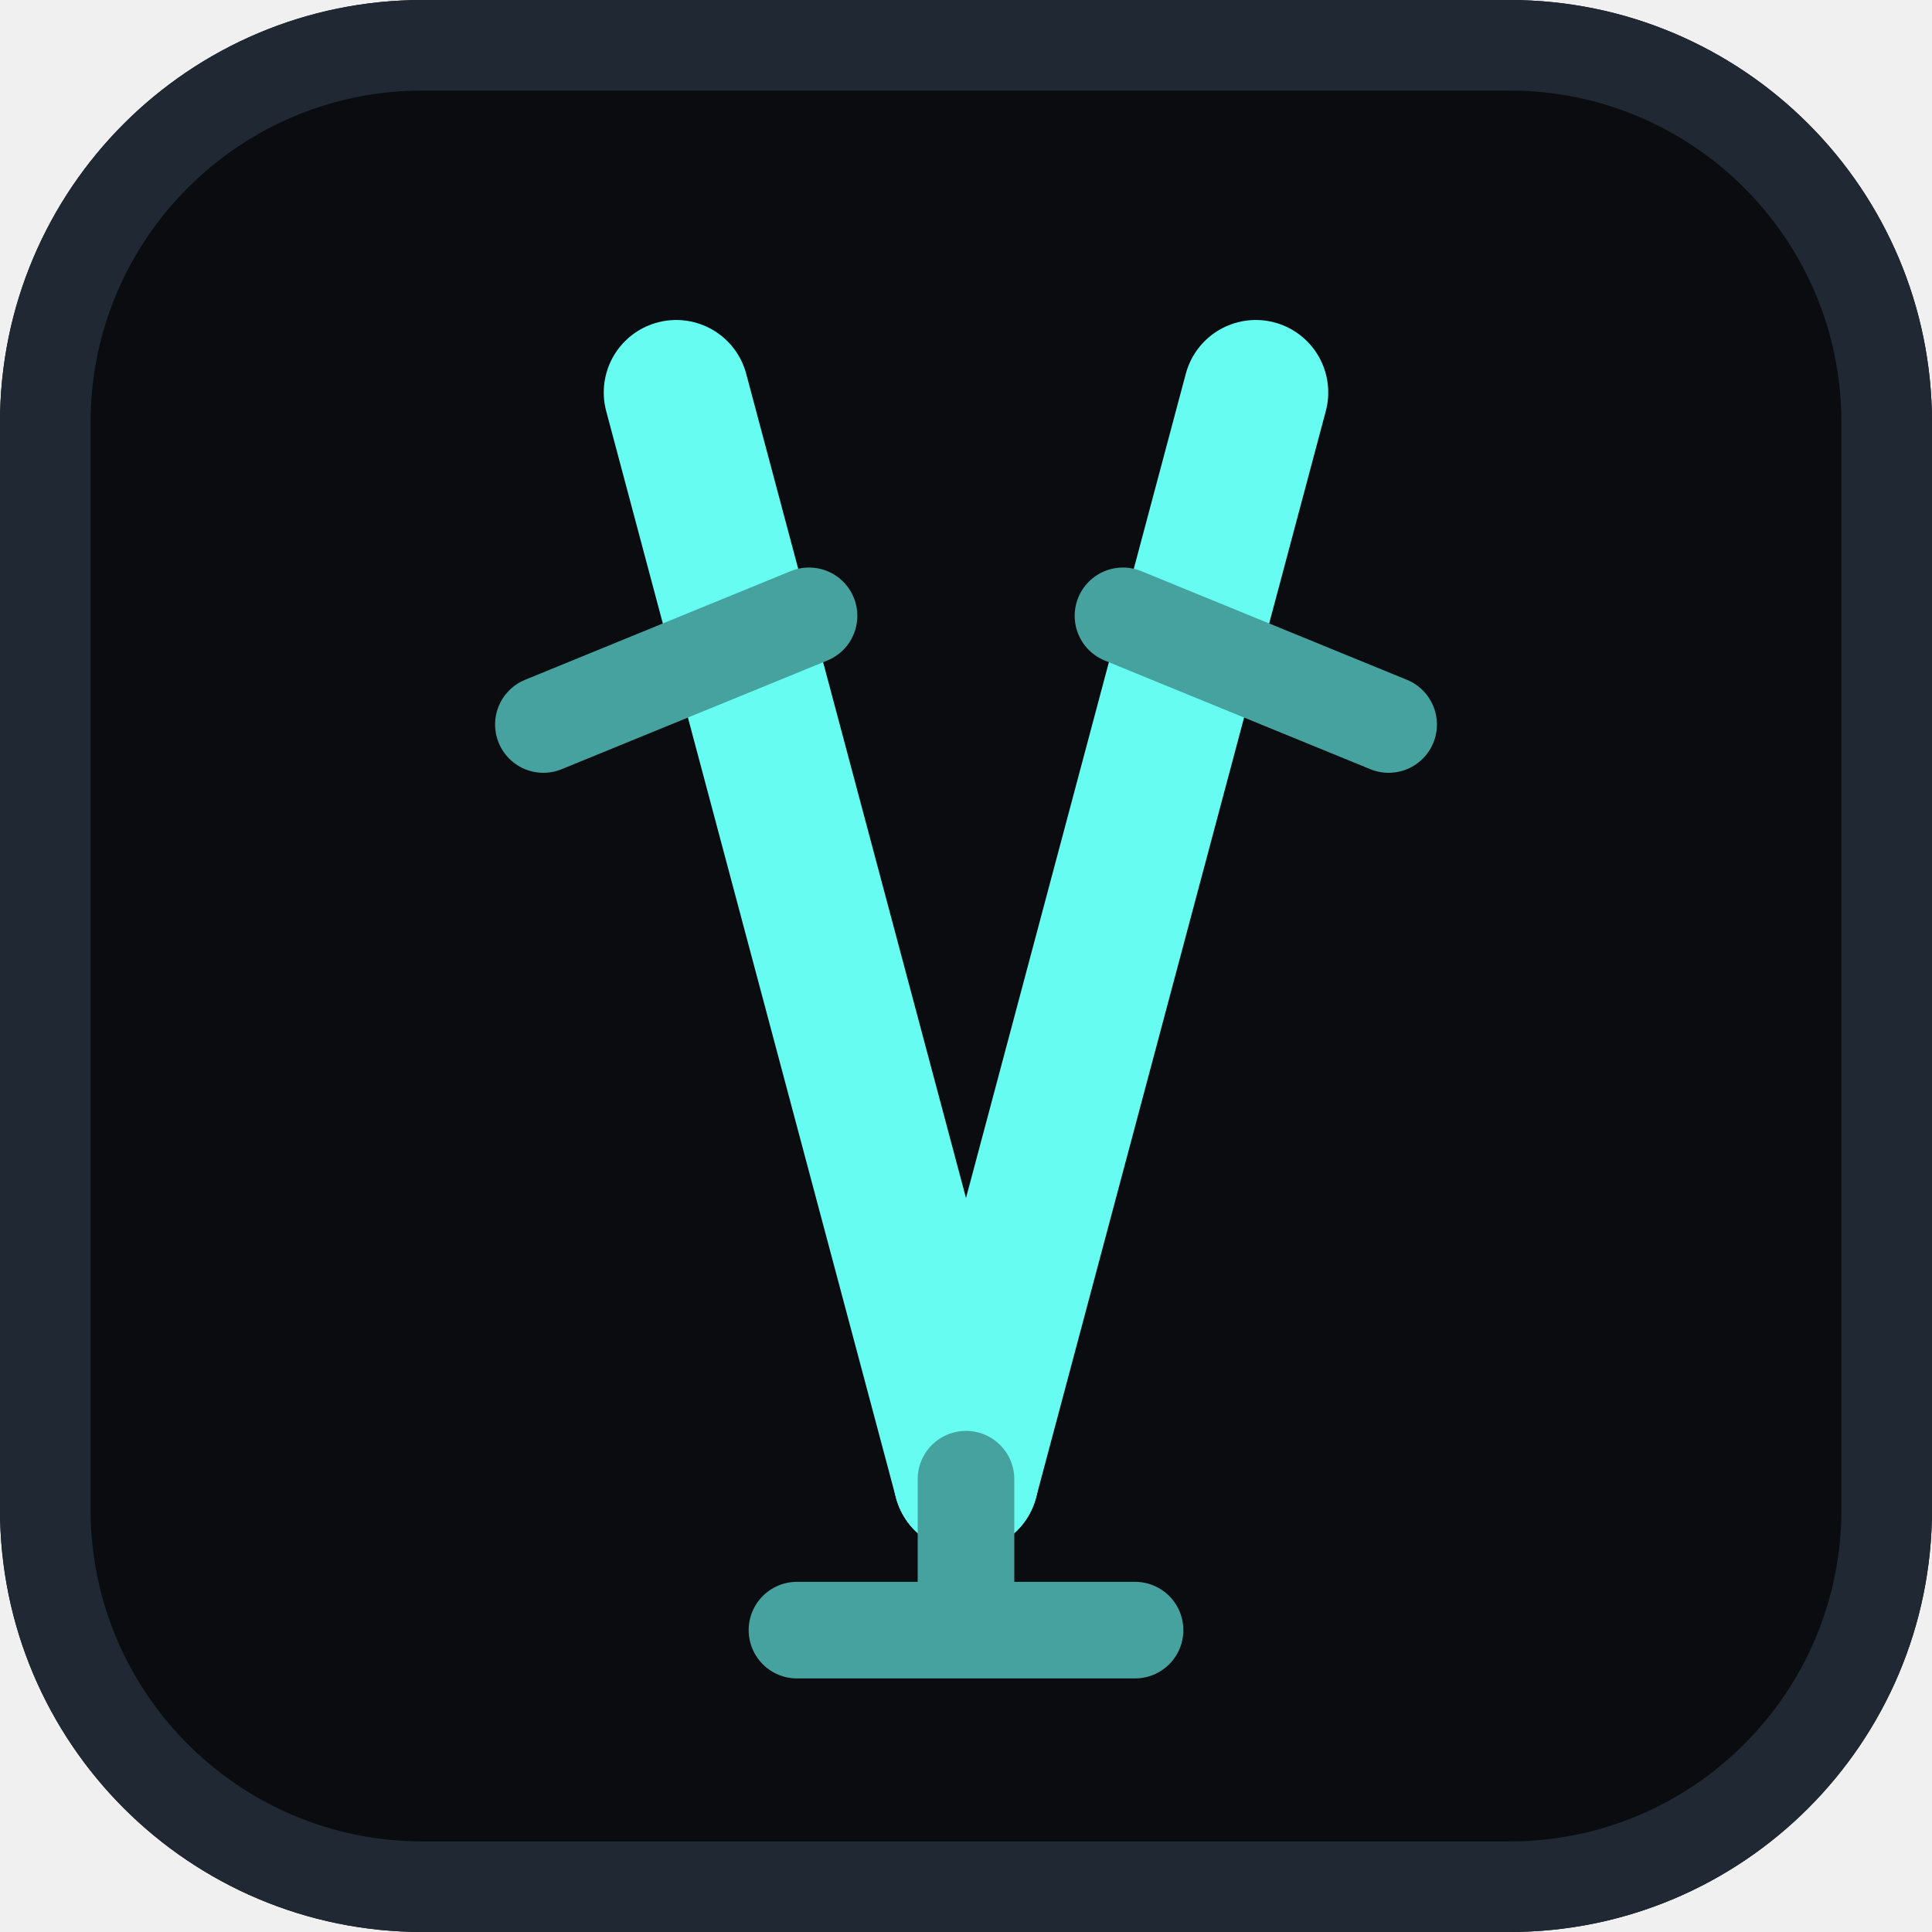
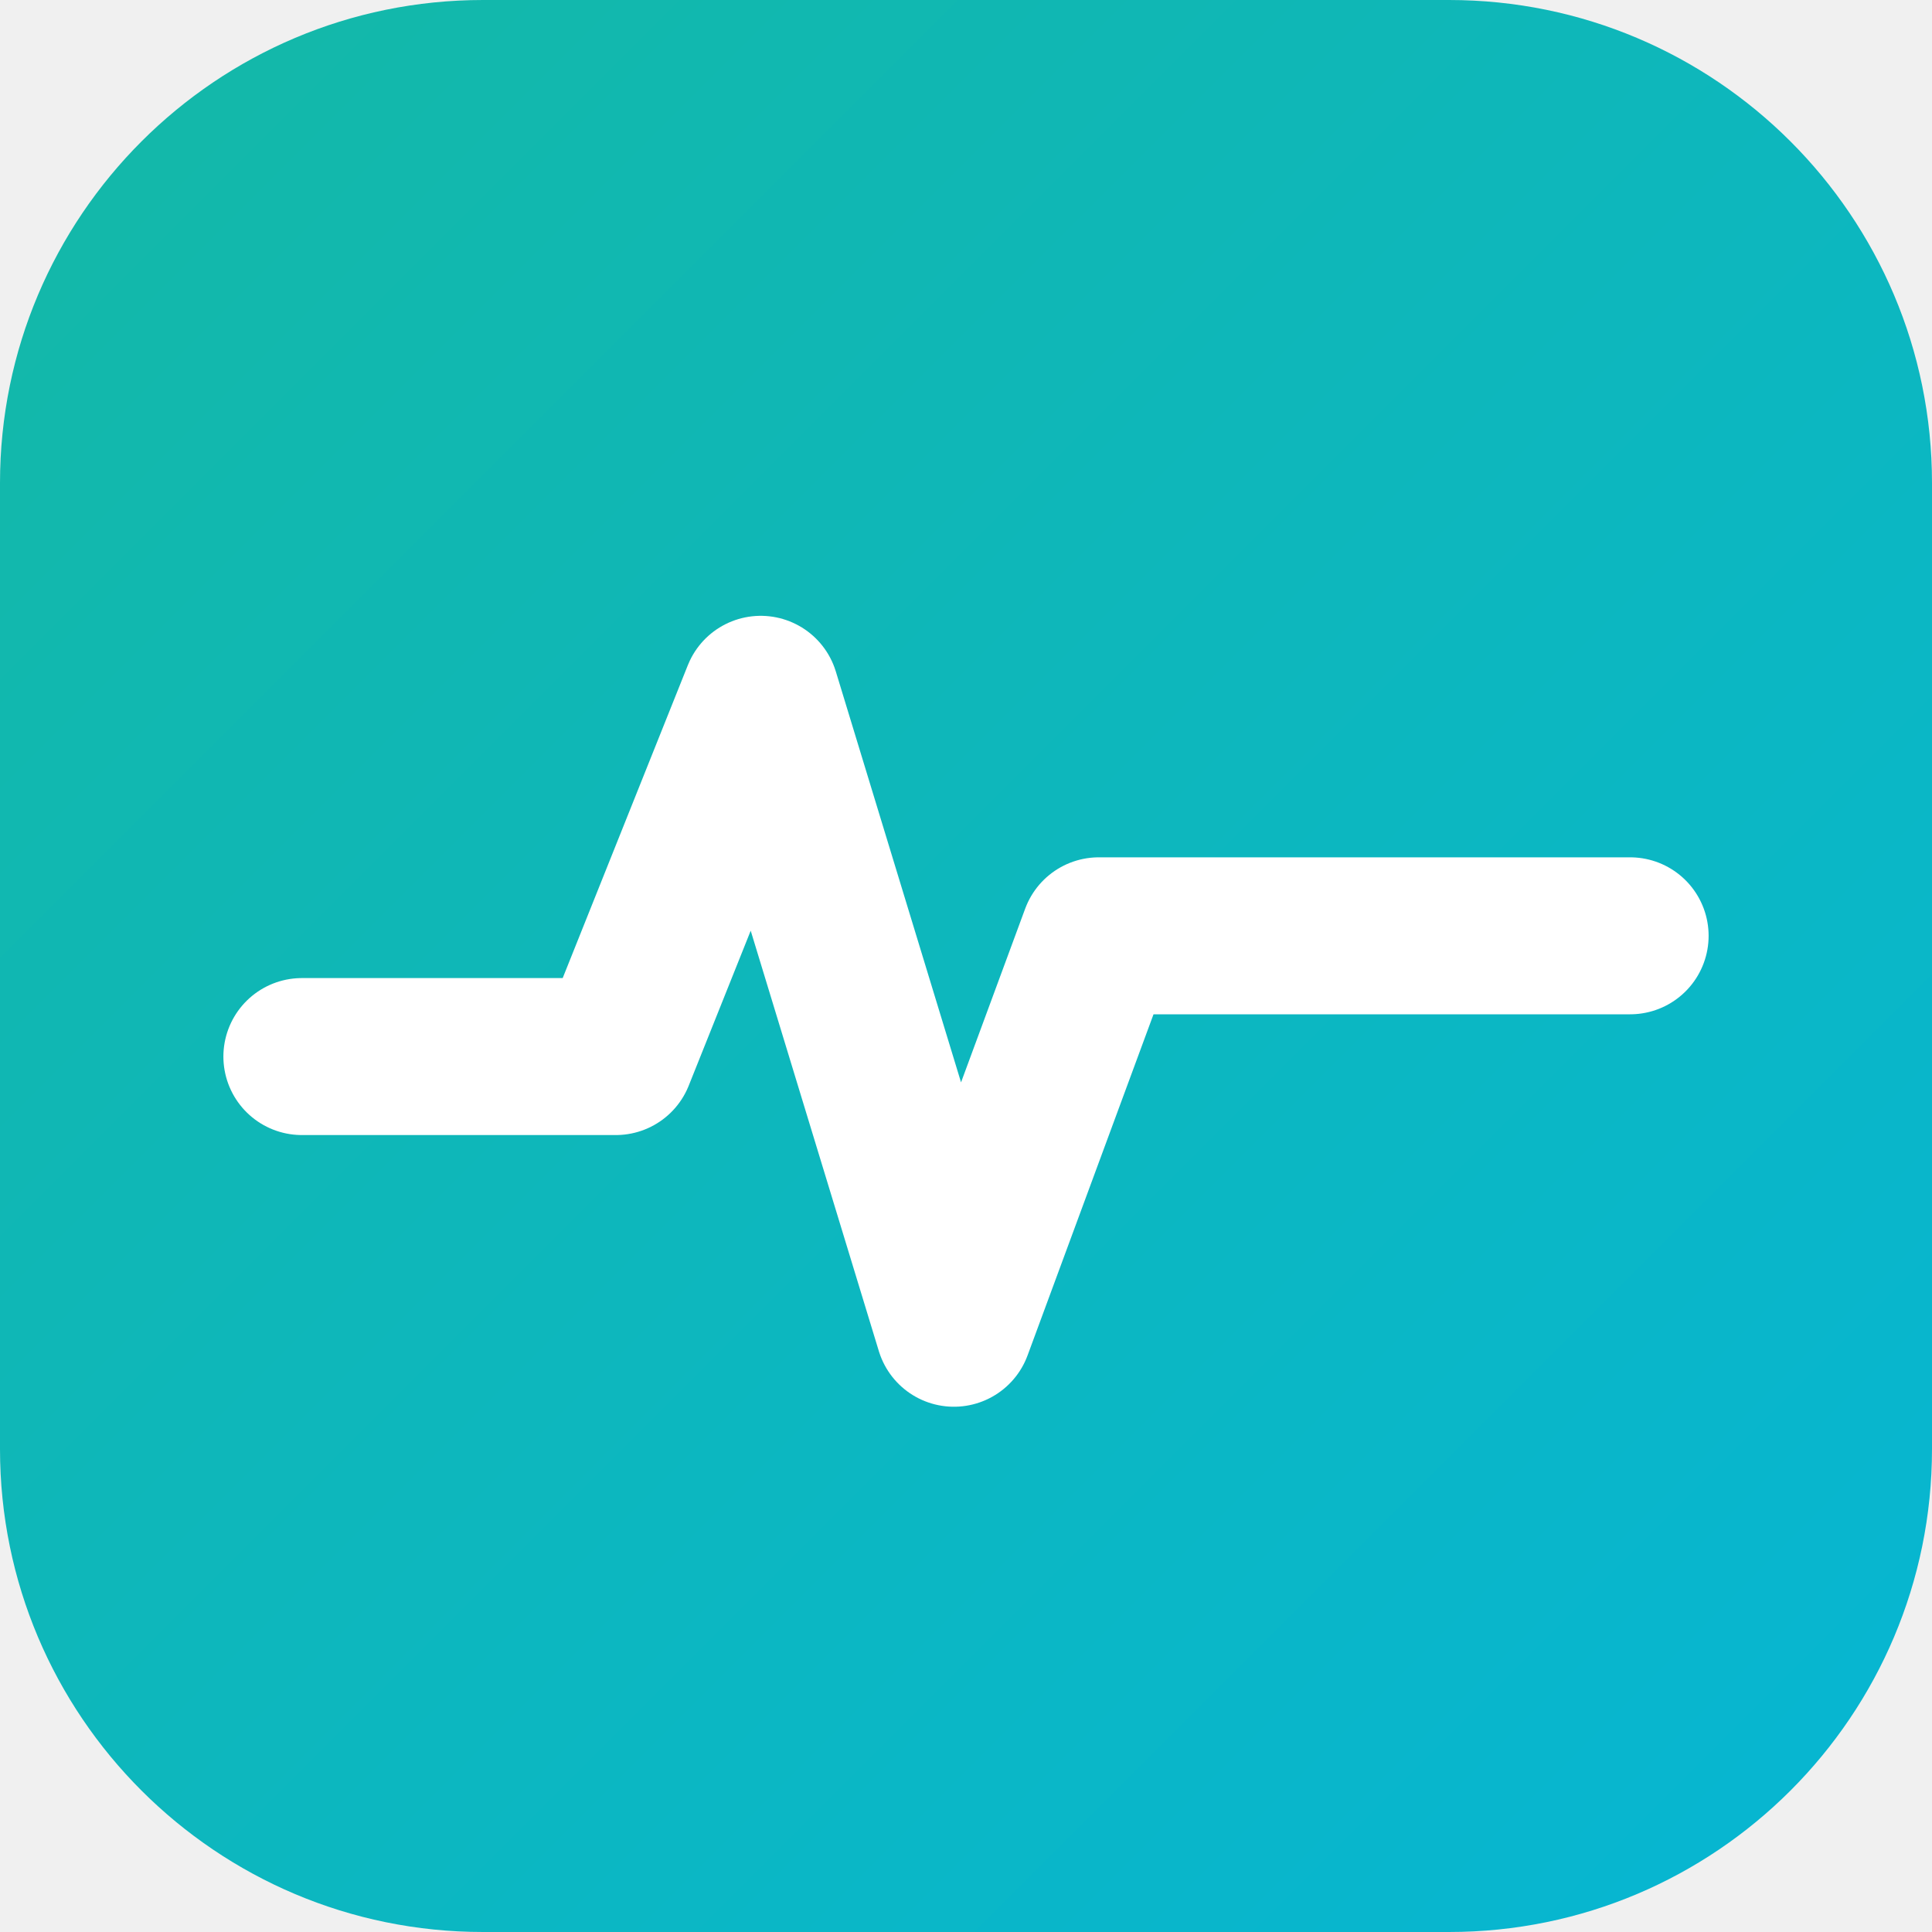
<svg xmlns="http://www.w3.org/2000/svg" viewBox="0 0 32 32">
-   <rect width="32" height="32" rx="7" fill="#0b0c10" />
-   <rect x="0.75" y="0.75" width="30.5" height="30.5" rx="6.25" fill="none" stroke="#1f2833" stroke-width="1.5" />
-   <g stroke="#45a29e" stroke-width="1.6" stroke-linecap="round">
-     <path d="M11.2 6.5 L16 24.5" stroke="#66fcf1" stroke-width="2.4" />
-     <path d="M20.8 6.5 L16 24.5" stroke="#66fcf1" stroke-width="2.4" />
-     <path d="M9 12 L13.4 10.2" />
-     <path d="M23 12 L18.6 10.2" />
-     <path d="M13.2 27 L18.8 27" />
-     <path d="M16 24.5 L16 26.6" />
-   </g>
+   <defs>
+     <linearGradient id="g" x1="0" y1="0" x2="1" y2="1">
+       <stop offset="0%" stop-color="#14b8a6" />
+       <stop offset="100%" stop-color="#06b6d4" />
+     </linearGradient>
+   </defs>
+   <rect width="32" height="32" rx="8" fill="url(#g)" />
+   <path d="M5 17.5 H10.2 L12.6 11.5 L15.8 22 L18.2 15.5 H27" fill="none" stroke="#ffffff" stroke-width="2.6" stroke-linecap="round" stroke-linejoin="round" />
</svg>
